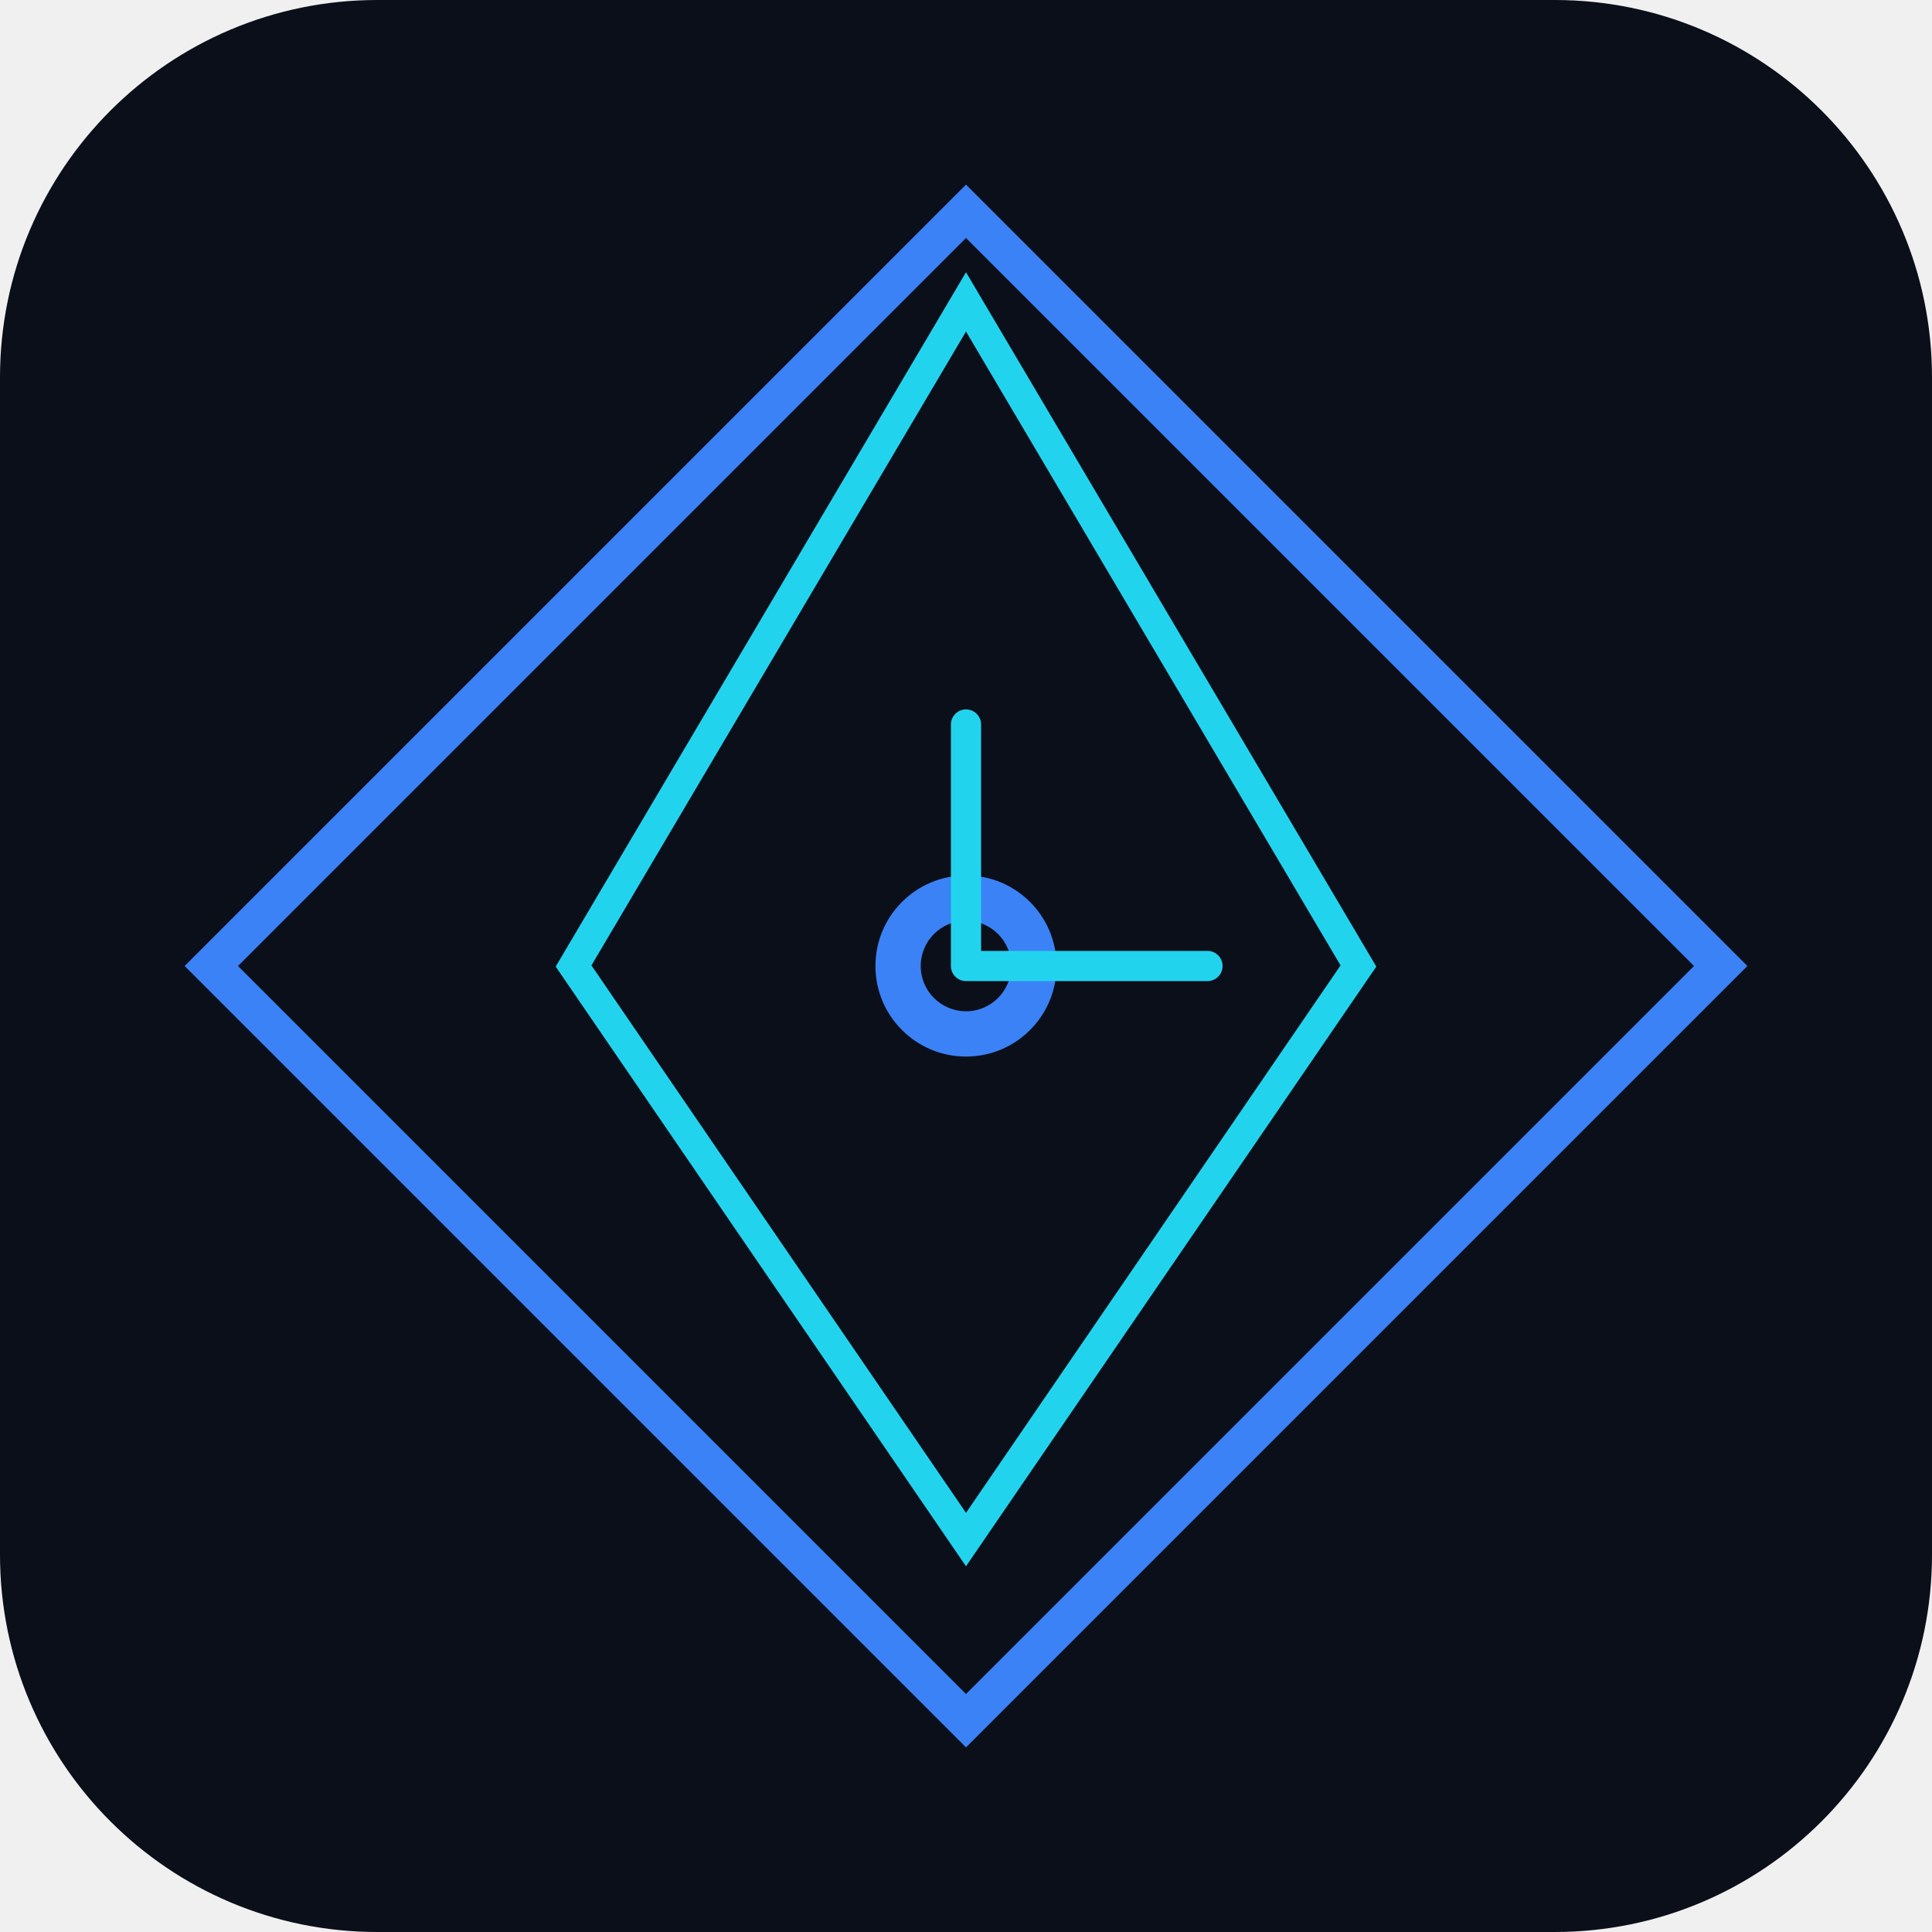
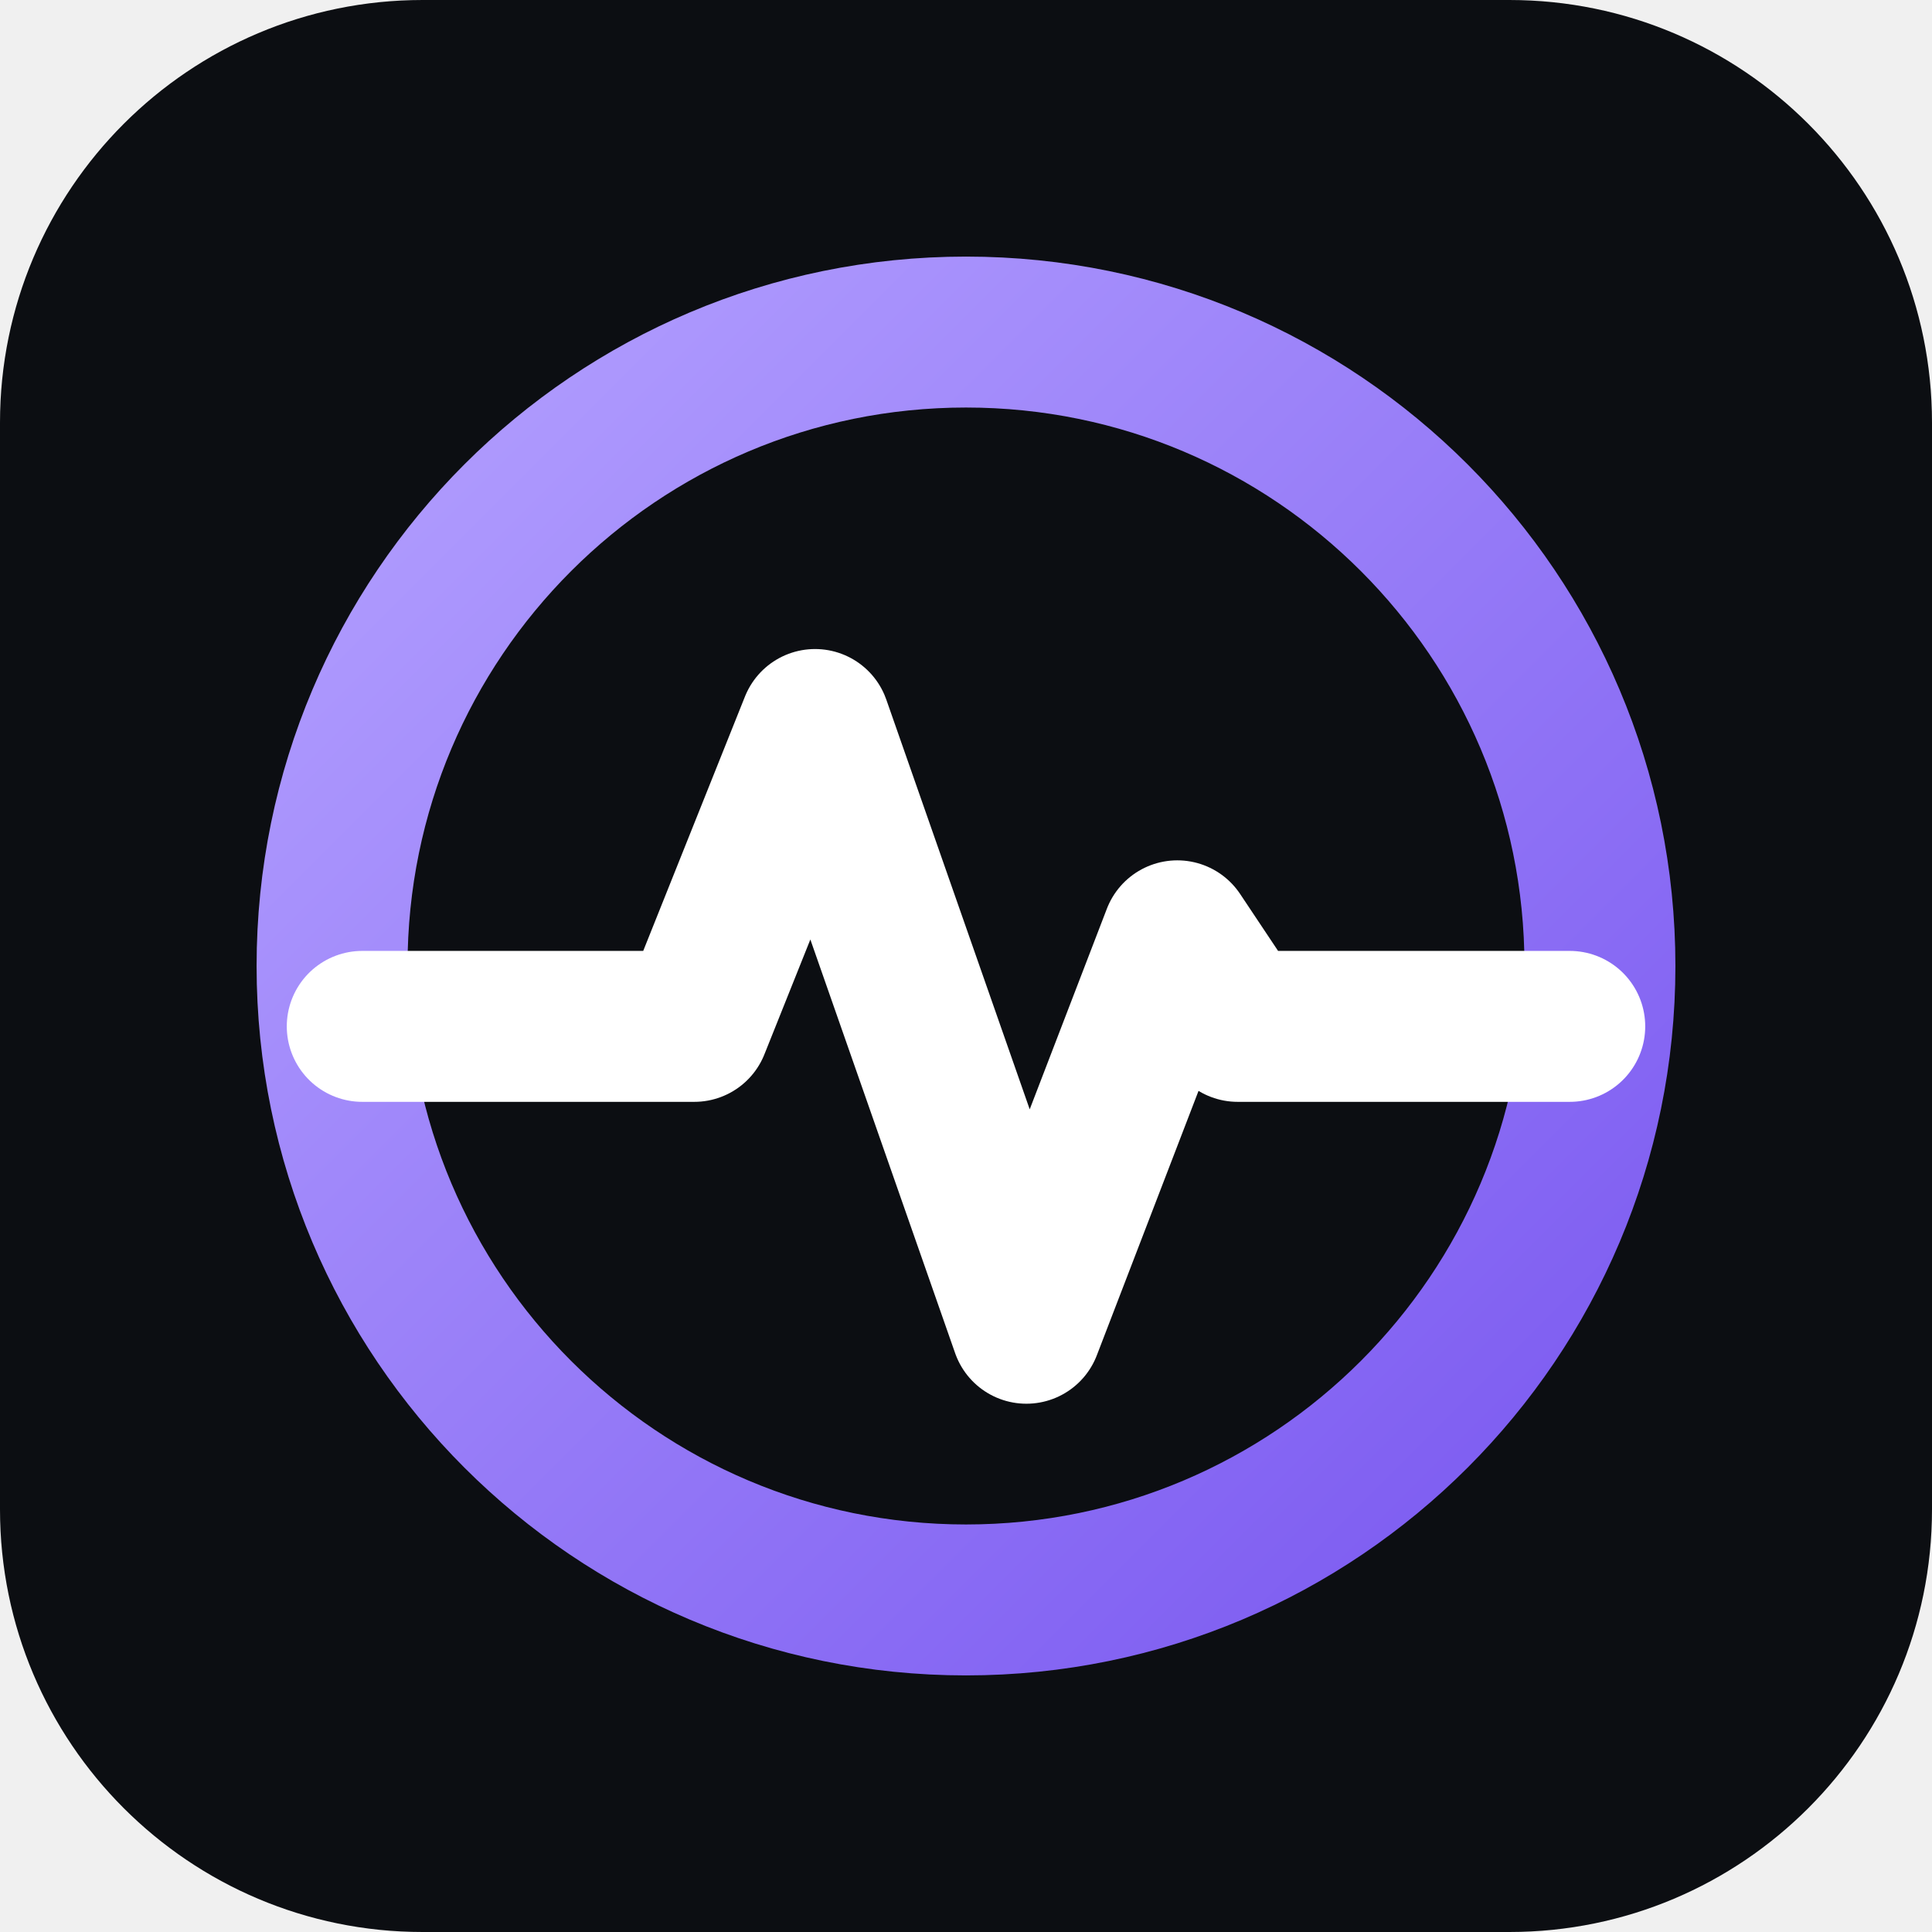
- <svg xmlns="http://www.w3.org/2000/svg" viewBox="0 0 512 512">
-   <rect width="512" height="512" rx="100" fill="#0a0f1a" />
-   <path d="M256 56 L456 256 L256 456 L56 256 Z" stroke="#3b82f6" stroke-width="10" fill="none" />
-   <path d="M256 80 L360 256 L256 408 L152 256 Z" stroke="#22d3ee" stroke-width="8" fill="none" />
-   <circle cx="256" cy="256" r="24" fill="#3b82f6" />
-   <circle cx="256" cy="256" r="12" fill="#0a0f1a" />
-   <path d="M256 256 L256 192 M256 256 L320 256" stroke="#22d3ee" stroke-width="8" stroke-linecap="round" />
+ <svg xmlns="http://www.w3.org/2000/svg" viewBox="0 0 64 64">
+   <defs>
+     <linearGradient id="g" x1="0" y1="0" x2="1" y2="1">
+       <stop offset="0" stop-color="#b3a0ff" />
+       <stop offset="1" stop-color="#7a58f0" />
+     </linearGradient>
+   </defs>
+   <rect width="64" height="64" rx="14" fill="#0c0e12" />
+   <circle cx="32" cy="32" r="21" fill="none" stroke="url(#g)" stroke-width="5" />
+   <path d="M12 34h11l4-10 7 20 5-13 2 3h11" fill="none" stroke="#ffffff" stroke-width="5" stroke-linecap="round" stroke-linejoin="round" />
</svg>
